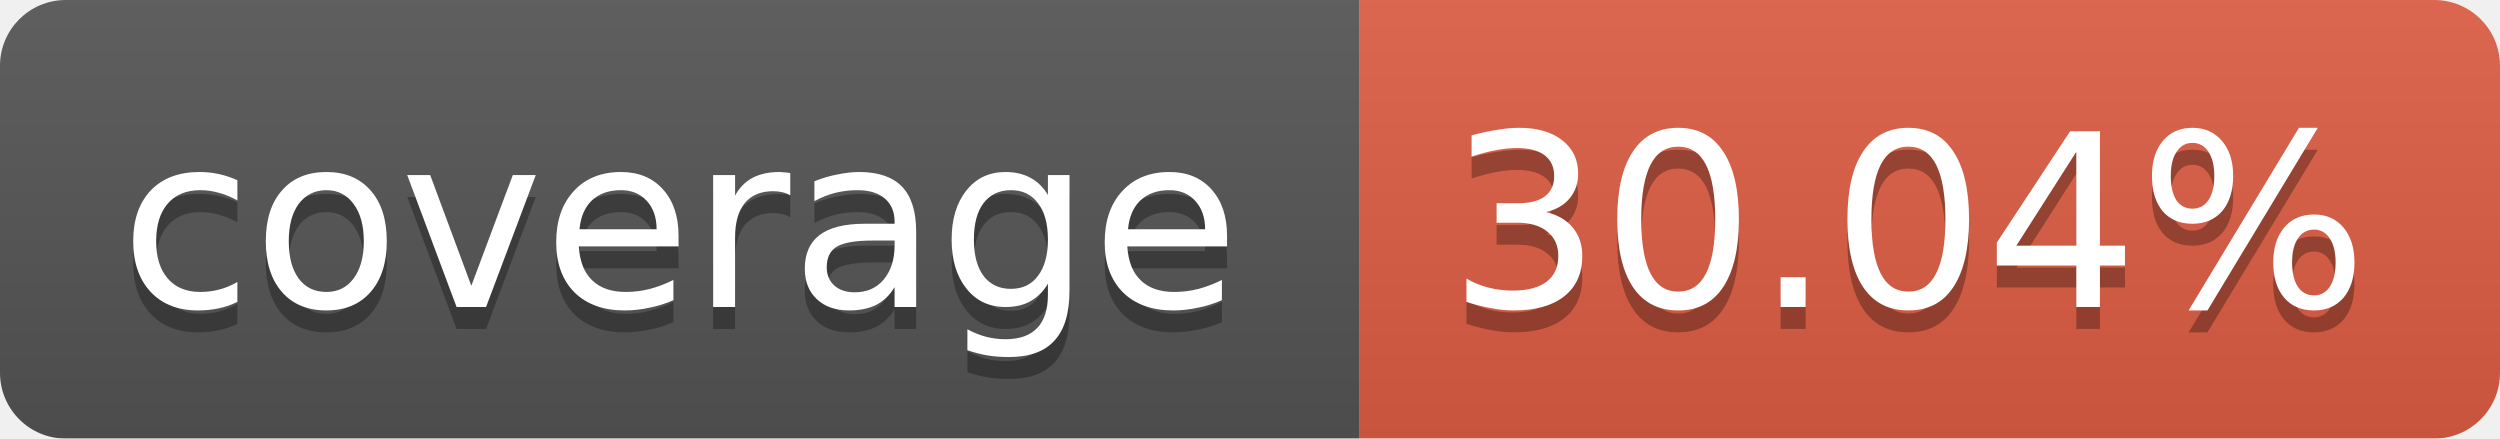
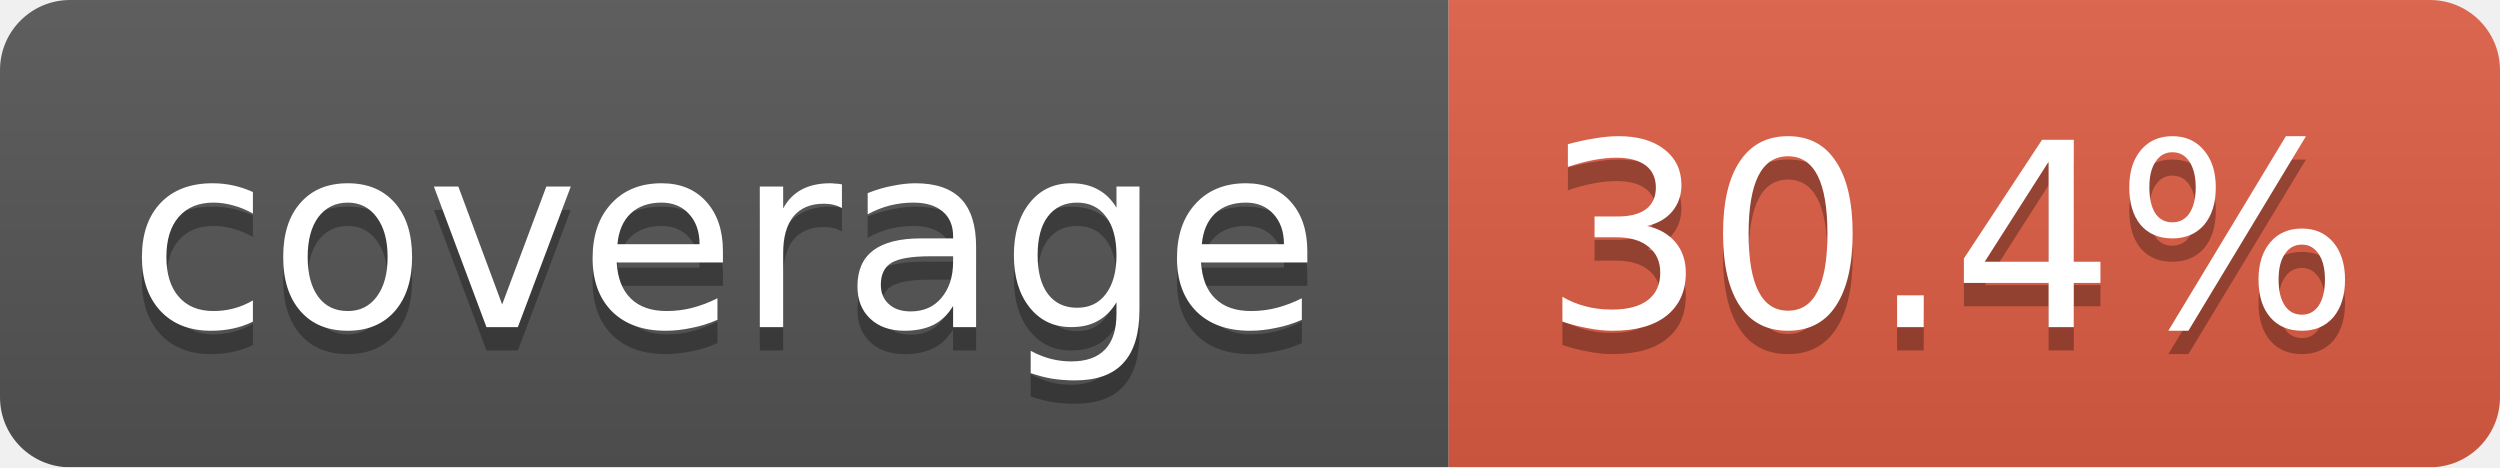
- <svg xmlns="http://www.w3.org/2000/svg" width="114" height="20">
+ <svg xmlns="http://www.w3.org/2000/svg" width="107" height="20">
  <linearGradient id="b" x2="0" y2="100%">
    <stop offset="0" stop-color="#bbb" stop-opacity=".1" />
    <stop offset="1" stop-opacity=".1" />
  </linearGradient>
  <mask id="a">
-     <rect width="114" height="20" rx="3" fill="#fff" />
+     <rect width="107" height="20" rx="3" fill="#fff" />
  </mask>
  <g mask="url(#a)">
    <path fill="#555" d="M0 0h62v20H0z" />
-     <path fill="#E05D44" d="M62 0h52v20H62z" />
-     <path fill="url(#b)" d="M0 0h114v20H0z" />
+     <path fill="#E05D44" d="M62 0h45v20H62z" />
+     <path fill="url(#b)" d="M0 0h107v20H0z" />
  </g>
  <g fill="#fff" text-anchor="middle" font-family="Verdana,DejaVu Sans,Geneva,sans-serif" font-size="11">
    <text x="31" y="15" fill="#010101" fill-opacity=".3">coverage</text>
    <text x="31" y="14">coverage</text>
-     <text x="87" y="15" fill="#010101" fill-opacity=".3">30.04%</text>
-     <text x="87" y="14">30.04%</text>
+     <text x="83.5" y="15" fill="#010101" fill-opacity=".3">30.4%</text>
+     <text x="83.5" y="14">30.4%</text>
  </g>
</svg>
